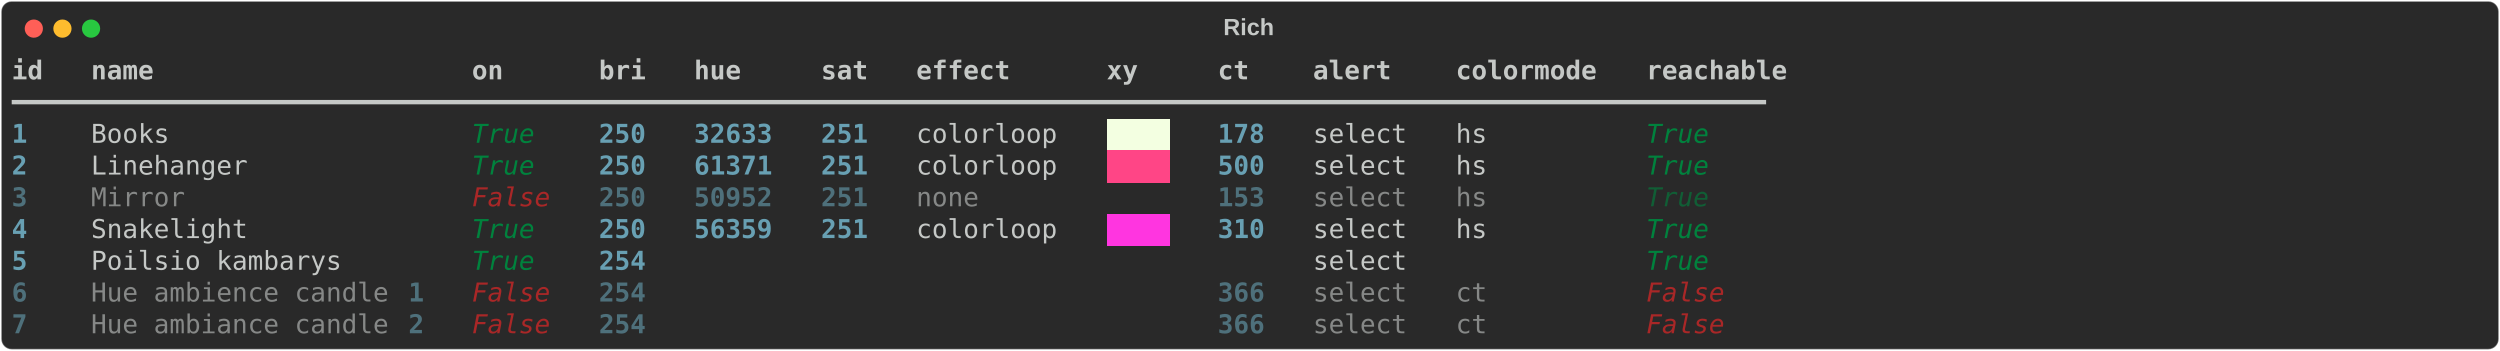
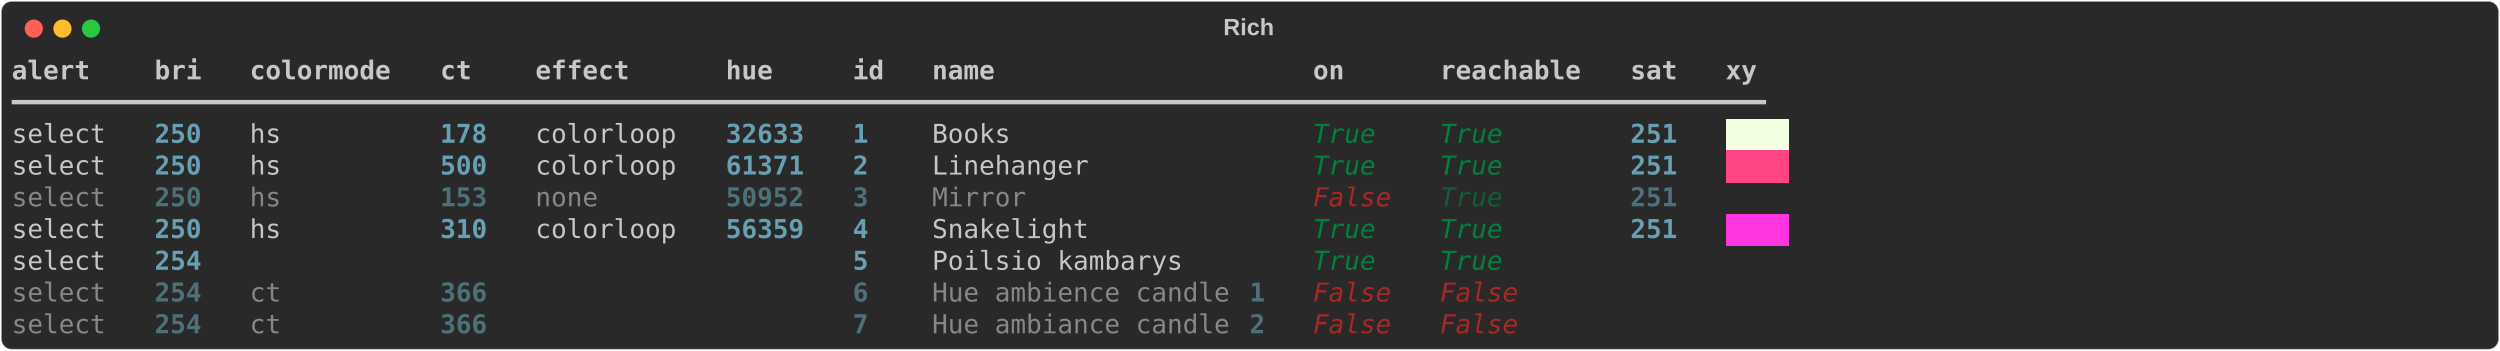
<svg xmlns="http://www.w3.org/2000/svg" class="rich-terminal" viewBox="0 0 1922 269.6">
  <style>

    @font-face {
        font-family: "Fira Code";
        src: local("FiraCode-Regular"),
                url("https://cdnjs.cloudflare.com/ajax/libs/firacode/6.2.0/woff2/FiraCode-Regular.woff2") format("woff2"),
                url("https://cdnjs.cloudflare.com/ajax/libs/firacode/6.2.0/woff/FiraCode-Regular.woff") format("woff");
        font-style: normal;
        font-weight: 400;
    }
    @font-face {
        font-family: "Fira Code";
        src: local("FiraCode-Bold"),
                url("https://cdnjs.cloudflare.com/ajax/libs/firacode/6.2.0/woff2/FiraCode-Bold.woff2") format("woff2"),
                url("https://cdnjs.cloudflare.com/ajax/libs/firacode/6.2.0/woff/FiraCode-Bold.woff") format("woff");
        font-style: bold;
        font-weight: 700;
    }

-     .terminal-3456403293-matrix {
+     .terminal-202606429-matrix {
        font-family: Fira Code, monospace;
        font-size: 20px;
        line-height: 24.4px;
        font-variant-east-asian: full-width;
    }

-     .terminal-3456403293-title {
+     .terminal-202606429-title {
        font-size: 18px;
        font-weight: bold;
        font-family: arial;
    }

-     .terminal-3456403293-r1 { fill: #c5c8c6;font-weight: bold }
- .terminal-3456403293-r2 { fill: #c5c8c6 }
- .terminal-3456403293-r3 { fill: #68a0b3;font-weight: bold }
- .terminal-3456403293-r4 { fill: #00823d;font-style: italic; }
- .terminal-3456403293-r5 { fill: #f3ffe1 }
- .terminal-3456403293-r6 { fill: #ff4586 }
- .terminal-3456403293-r7 { fill: #4e707b;font-weight: bold }
- .terminal-3456403293-r8 { fill: #868887 }
- .terminal-3456403293-r9 { fill: #a92727;font-style: italic; }
- .terminal-3456403293-r10 { fill: #105e35;font-style: italic; }
- .terminal-3456403293-r11 { fill: #ff35e0 }
+     .terminal-202606429-r1 { fill: #c5c8c6;font-weight: bold }
+ .terminal-202606429-r2 { fill: #c5c8c6 }
+ .terminal-202606429-r3 { fill: #68a0b3;font-weight: bold }
+ .terminal-202606429-r4 { fill: #00823d;font-style: italic; }
+ .terminal-202606429-r5 { fill: #f3ffe1 }
+ .terminal-202606429-r6 { fill: #ff4586 }
+ .terminal-202606429-r7 { fill: #868887 }
+ .terminal-202606429-r8 { fill: #4e707b;font-weight: bold }
+ .terminal-202606429-r9 { fill: #a92727;font-style: italic; }
+ .terminal-202606429-r10 { fill: #105e35;font-style: italic; }
+ .terminal-202606429-r11 { fill: #ff35e0 }
    </style>
  <defs>
-     <clipPath id="terminal-3456403293-clip-terminal">
+     <clipPath id="terminal-202606429-clip-terminal">
      <rect x="0" y="0" width="1902.2" height="218.6" />
    </clipPath>
-     <clipPath id="terminal-3456403293-line-0">
+     <clipPath id="terminal-202606429-line-0">
      <rect x="0" y="1.5" width="1903.2" height="24.65" />
    </clipPath>
-     <clipPath id="terminal-3456403293-line-1">
+     <clipPath id="terminal-202606429-line-1">
      <rect x="0" y="25.9" width="1903.2" height="24.65" />
    </clipPath>
-     <clipPath id="terminal-3456403293-line-2">
+     <clipPath id="terminal-202606429-line-2">
      <rect x="0" y="50.3" width="1903.2" height="24.65" />
    </clipPath>
-     <clipPath id="terminal-3456403293-line-3">
+     <clipPath id="terminal-202606429-line-3">
      <rect x="0" y="74.7" width="1903.2" height="24.65" />
    </clipPath>
-     <clipPath id="terminal-3456403293-line-4">
+     <clipPath id="terminal-202606429-line-4">
      <rect x="0" y="99.1" width="1903.2" height="24.65" />
    </clipPath>
-     <clipPath id="terminal-3456403293-line-5">
+     <clipPath id="terminal-202606429-line-5">
      <rect x="0" y="123.5" width="1903.2" height="24.65" />
    </clipPath>
-     <clipPath id="terminal-3456403293-line-6">
+     <clipPath id="terminal-202606429-line-6">
      <rect x="0" y="147.9" width="1903.2" height="24.65" />
    </clipPath>
-     <clipPath id="terminal-3456403293-line-7">
+     <clipPath id="terminal-202606429-line-7">
      <rect x="0" y="172.3" width="1903.2" height="24.65" />
    </clipPath>
  </defs>
  <rect fill="#292929" stroke="rgba(255,255,255,0.35)" stroke-width="1" x="1" y="1" width="1920" height="267.6" rx="8" />
-   <text class="terminal-3456403293-title" fill="#c5c8c6" text-anchor="middle" x="960" y="27">Rich</text>
+   <text class="terminal-202606429-title" fill="#c5c8c6" text-anchor="middle" x="960" y="27">Rich</text>
  <g transform="translate(26,22)">
    <circle cx="0" cy="0" r="7" fill="#ff5f57" />
    <circle cx="22" cy="0" r="7" fill="#febc2e" />
    <circle cx="44" cy="0" r="7" fill="#28c840" />
  </g>
-   <g transform="translate(9, 41)" clip-path="url(#terminal-3456403293-clip-terminal)">
-     <rect fill="#f3ffe1" x="841.8" y="50.3" width="48.8" height="24.65" shape-rendering="crispEdges" />
-     <rect fill="#ff4586" x="841.8" y="74.7" width="48.8" height="24.65" shape-rendering="crispEdges" />
-     <rect fill="#ff35e0" x="841.8" y="123.5" width="48.8" height="24.65" shape-rendering="crispEdges" />
-     <g class="terminal-3456403293-matrix">
-       <text class="terminal-3456403293-r1" x="0" y="20" textLength="24.4" clip-path="url(#terminal-3456403293-line-0)">id</text>
-       <text class="terminal-3456403293-r1" x="61" y="20" textLength="256.2" clip-path="url(#terminal-3456403293-line-0)">name                 </text>
-       <text class="terminal-3456403293-r1" x="353.8" y="20" textLength="61" clip-path="url(#terminal-3456403293-line-0)">on   </text>
-       <text class="terminal-3456403293-r1" x="451.4" y="20" textLength="36.6" clip-path="url(#terminal-3456403293-line-0)">bri</text>
-       <text class="terminal-3456403293-r1" x="524.6" y="20" textLength="61" clip-path="url(#terminal-3456403293-line-0)">hue  </text>
-       <text class="terminal-3456403293-r1" x="622.2" y="20" textLength="36.6" clip-path="url(#terminal-3456403293-line-0)">sat</text>
-       <text class="terminal-3456403293-r1" x="695.4" y="20" textLength="109.8" clip-path="url(#terminal-3456403293-line-0)">effect   </text>
-       <text class="terminal-3456403293-r1" x="841.8" y="20" textLength="48.8" clip-path="url(#terminal-3456403293-line-0)">xy  </text>
-       <text class="terminal-3456403293-r1" x="927.2" y="20" textLength="36.6" clip-path="url(#terminal-3456403293-line-0)">ct </text>
-       <text class="terminal-3456403293-r1" x="1000.4" y="20" textLength="73.2" clip-path="url(#terminal-3456403293-line-0)">alert </text>
-       <text class="terminal-3456403293-r1" x="1110.2" y="20" textLength="109.8" clip-path="url(#terminal-3456403293-line-0)">colormode</text>
-       <text class="terminal-3456403293-r1" x="1256.6" y="20" textLength="109.8" clip-path="url(#terminal-3456403293-line-0)">reachable</text>
-       <text class="terminal-3456403293-r2" x="1903.2" y="20" textLength="12.2" clip-path="url(#terminal-3456403293-line-0)">
+   <g transform="translate(9, 41)" clip-path="url(#terminal-202606429-clip-terminal)">
+     <rect fill="#f3ffe1" x="1317.6" y="50.3" width="48.8" height="24.65" shape-rendering="crispEdges" />
+     <rect fill="#ff4586" x="1317.6" y="74.7" width="48.8" height="24.65" shape-rendering="crispEdges" />
+     <rect fill="#ff35e0" x="1317.6" y="123.5" width="48.8" height="24.65" shape-rendering="crispEdges" />
+     <g class="terminal-202606429-matrix">
+       <text class="terminal-202606429-r1" x="0" y="20" textLength="73.2" clip-path="url(#terminal-202606429-line-0)">alert </text>
+       <text class="terminal-202606429-r1" x="109.8" y="20" textLength="36.6" clip-path="url(#terminal-202606429-line-0)">bri</text>
+       <text class="terminal-202606429-r1" x="183" y="20" textLength="109.8" clip-path="url(#terminal-202606429-line-0)">colormode</text>
+       <text class="terminal-202606429-r1" x="329.4" y="20" textLength="36.6" clip-path="url(#terminal-202606429-line-0)">ct </text>
+       <text class="terminal-202606429-r1" x="402.6" y="20" textLength="109.8" clip-path="url(#terminal-202606429-line-0)">effect   </text>
+       <text class="terminal-202606429-r1" x="549" y="20" textLength="61" clip-path="url(#terminal-202606429-line-0)">hue  </text>
+       <text class="terminal-202606429-r1" x="646.6" y="20" textLength="24.4" clip-path="url(#terminal-202606429-line-0)">id</text>
+       <text class="terminal-202606429-r1" x="707.6" y="20" textLength="256.2" clip-path="url(#terminal-202606429-line-0)">name                 </text>
+       <text class="terminal-202606429-r1" x="1000.4" y="20" textLength="61" clip-path="url(#terminal-202606429-line-0)">on   </text>
+       <text class="terminal-202606429-r1" x="1098" y="20" textLength="109.8" clip-path="url(#terminal-202606429-line-0)">reachable</text>
+       <text class="terminal-202606429-r1" x="1244.4" y="20" textLength="36.6" clip-path="url(#terminal-202606429-line-0)">sat</text>
+       <text class="terminal-202606429-r1" x="1317.6" y="20" textLength="48.8" clip-path="url(#terminal-202606429-line-0)">xy  </text>
+       <text class="terminal-202606429-r2" x="1903.2" y="20" textLength="12.2" clip-path="url(#terminal-202606429-line-0)">
</text>
-       <text class="terminal-3456403293-r2" x="0" y="44.4" textLength="1366.4" clip-path="url(#terminal-3456403293-line-1)">━━━━━━━━━━━━━━━━━━━━━━━━━━━━━━━━━━━━━━━━━━━━━━━━━━━━━━━━━━━━━━━━━━━━━━━━━━━━━━━━━━━━━━━━━━━━━━━━━━━━━━━━━━━━━━━━</text>
-       <text class="terminal-3456403293-r2" x="1903.2" y="44.4" textLength="12.2" clip-path="url(#terminal-3456403293-line-1)">
+       <text class="terminal-202606429-r2" x="0" y="44.4" textLength="1366.4" clip-path="url(#terminal-202606429-line-1)">━━━━━━━━━━━━━━━━━━━━━━━━━━━━━━━━━━━━━━━━━━━━━━━━━━━━━━━━━━━━━━━━━━━━━━━━━━━━━━━━━━━━━━━━━━━━━━━━━━━━━━━━━━━━━━━━</text>
+       <text class="terminal-202606429-r2" x="1903.2" y="44.4" textLength="12.2" clip-path="url(#terminal-202606429-line-1)">
</text>
-       <text class="terminal-3456403293-r3" x="0" y="68.8" textLength="12.2" clip-path="url(#terminal-3456403293-line-2)">1</text>
-       <text class="terminal-3456403293-r2" x="61" y="68.8" textLength="256.2" clip-path="url(#terminal-3456403293-line-2)">Books                </text>
-       <text class="terminal-3456403293-r4" x="353.8" y="68.8" textLength="48.8" clip-path="url(#terminal-3456403293-line-2)">True</text>
-       <text class="terminal-3456403293-r3" x="451.4" y="68.8" textLength="36.6" clip-path="url(#terminal-3456403293-line-2)">250</text>
-       <text class="terminal-3456403293-r3" x="524.6" y="68.8" textLength="61" clip-path="url(#terminal-3456403293-line-2)">32633</text>
-       <text class="terminal-3456403293-r3" x="622.2" y="68.8" textLength="36.6" clip-path="url(#terminal-3456403293-line-2)">251</text>
-       <text class="terminal-3456403293-r2" x="695.4" y="68.8" textLength="109.8" clip-path="url(#terminal-3456403293-line-2)">colorloop</text>
-       <text class="terminal-3456403293-r5" x="841.8" y="68.8" textLength="48.8" clip-path="url(#terminal-3456403293-line-2)">   a</text>
-       <text class="terminal-3456403293-r3" x="927.2" y="68.8" textLength="36.6" clip-path="url(#terminal-3456403293-line-2)">178</text>
-       <text class="terminal-3456403293-r2" x="1000.4" y="68.8" textLength="73.2" clip-path="url(#terminal-3456403293-line-2)">select</text>
-       <text class="terminal-3456403293-r2" x="1110.2" y="68.8" textLength="109.8" clip-path="url(#terminal-3456403293-line-2)">hs       </text>
-       <text class="terminal-3456403293-r4" x="1256.6" y="68.8" textLength="48.8" clip-path="url(#terminal-3456403293-line-2)">True</text>
-       <text class="terminal-3456403293-r2" x="1903.2" y="68.8" textLength="12.2" clip-path="url(#terminal-3456403293-line-2)">
+       <text class="terminal-202606429-r2" x="0" y="68.8" textLength="73.2" clip-path="url(#terminal-202606429-line-2)">select</text>
+       <text class="terminal-202606429-r3" x="109.8" y="68.8" textLength="36.6" clip-path="url(#terminal-202606429-line-2)">250</text>
+       <text class="terminal-202606429-r2" x="183" y="68.8" textLength="109.8" clip-path="url(#terminal-202606429-line-2)">hs       </text>
+       <text class="terminal-202606429-r3" x="329.4" y="68.8" textLength="36.6" clip-path="url(#terminal-202606429-line-2)">178</text>
+       <text class="terminal-202606429-r2" x="402.6" y="68.8" textLength="109.8" clip-path="url(#terminal-202606429-line-2)">colorloop</text>
+       <text class="terminal-202606429-r3" x="549" y="68.8" textLength="61" clip-path="url(#terminal-202606429-line-2)">32633</text>
+       <text class="terminal-202606429-r3" x="646.6" y="68.8" textLength="12.2" clip-path="url(#terminal-202606429-line-2)">1</text>
+       <text class="terminal-202606429-r2" x="707.6" y="68.8" textLength="256.2" clip-path="url(#terminal-202606429-line-2)">Books                </text>
+       <text class="terminal-202606429-r4" x="1000.4" y="68.8" textLength="48.8" clip-path="url(#terminal-202606429-line-2)">True</text>
+       <text class="terminal-202606429-r4" x="1098" y="68.8" textLength="48.8" clip-path="url(#terminal-202606429-line-2)">True</text>
+       <text class="terminal-202606429-r3" x="1244.4" y="68.8" textLength="36.6" clip-path="url(#terminal-202606429-line-2)">251</text>
+       <text class="terminal-202606429-r5" x="1317.6" y="68.8" textLength="48.8" clip-path="url(#terminal-202606429-line-2)">   a</text>
+       <text class="terminal-202606429-r2" x="1903.2" y="68.8" textLength="12.2" clip-path="url(#terminal-202606429-line-2)">
</text>
-       <text class="terminal-3456403293-r3" x="0" y="93.2" textLength="12.2" clip-path="url(#terminal-3456403293-line-3)">2</text>
-       <text class="terminal-3456403293-r2" x="61" y="93.2" textLength="256.2" clip-path="url(#terminal-3456403293-line-3)">Linehanger           </text>
-       <text class="terminal-3456403293-r4" x="353.8" y="93.2" textLength="48.8" clip-path="url(#terminal-3456403293-line-3)">True</text>
-       <text class="terminal-3456403293-r3" x="451.4" y="93.2" textLength="36.6" clip-path="url(#terminal-3456403293-line-3)">250</text>
-       <text class="terminal-3456403293-r3" x="524.6" y="93.2" textLength="61" clip-path="url(#terminal-3456403293-line-3)">61371</text>
-       <text class="terminal-3456403293-r3" x="622.2" y="93.2" textLength="36.6" clip-path="url(#terminal-3456403293-line-3)">251</text>
-       <text class="terminal-3456403293-r2" x="695.4" y="93.2" textLength="109.8" clip-path="url(#terminal-3456403293-line-3)">colorloop</text>
-       <text class="terminal-3456403293-r6" x="841.8" y="93.2" textLength="48.8" clip-path="url(#terminal-3456403293-line-3)">   a</text>
-       <text class="terminal-3456403293-r3" x="927.2" y="93.2" textLength="36.6" clip-path="url(#terminal-3456403293-line-3)">500</text>
-       <text class="terminal-3456403293-r2" x="1000.4" y="93.2" textLength="73.2" clip-path="url(#terminal-3456403293-line-3)">select</text>
-       <text class="terminal-3456403293-r2" x="1110.2" y="93.2" textLength="109.8" clip-path="url(#terminal-3456403293-line-3)">hs       </text>
-       <text class="terminal-3456403293-r4" x="1256.6" y="93.2" textLength="48.8" clip-path="url(#terminal-3456403293-line-3)">True</text>
-       <text class="terminal-3456403293-r2" x="1903.2" y="93.2" textLength="12.2" clip-path="url(#terminal-3456403293-line-3)">
+       <text class="terminal-202606429-r2" x="0" y="93.2" textLength="73.2" clip-path="url(#terminal-202606429-line-3)">select</text>
+       <text class="terminal-202606429-r3" x="109.8" y="93.2" textLength="36.6" clip-path="url(#terminal-202606429-line-3)">250</text>
+       <text class="terminal-202606429-r2" x="183" y="93.2" textLength="109.8" clip-path="url(#terminal-202606429-line-3)">hs       </text>
+       <text class="terminal-202606429-r3" x="329.4" y="93.2" textLength="36.6" clip-path="url(#terminal-202606429-line-3)">500</text>
+       <text class="terminal-202606429-r2" x="402.6" y="93.2" textLength="109.8" clip-path="url(#terminal-202606429-line-3)">colorloop</text>
+       <text class="terminal-202606429-r3" x="549" y="93.2" textLength="61" clip-path="url(#terminal-202606429-line-3)">61371</text>
+       <text class="terminal-202606429-r3" x="646.6" y="93.2" textLength="12.2" clip-path="url(#terminal-202606429-line-3)">2</text>
+       <text class="terminal-202606429-r2" x="707.6" y="93.2" textLength="256.2" clip-path="url(#terminal-202606429-line-3)">Linehanger           </text>
+       <text class="terminal-202606429-r4" x="1000.4" y="93.2" textLength="48.8" clip-path="url(#terminal-202606429-line-3)">True</text>
+       <text class="terminal-202606429-r4" x="1098" y="93.2" textLength="48.8" clip-path="url(#terminal-202606429-line-3)">True</text>
+       <text class="terminal-202606429-r3" x="1244.4" y="93.2" textLength="36.6" clip-path="url(#terminal-202606429-line-3)">251</text>
+       <text class="terminal-202606429-r6" x="1317.6" y="93.2" textLength="48.8" clip-path="url(#terminal-202606429-line-3)">   a</text>
+       <text class="terminal-202606429-r2" x="1903.2" y="93.2" textLength="12.2" clip-path="url(#terminal-202606429-line-3)">
</text>
-       <text class="terminal-3456403293-r7" x="0" y="117.6" textLength="12.2" clip-path="url(#terminal-3456403293-line-4)">3</text>
-       <text class="terminal-3456403293-r8" x="61" y="117.6" textLength="256.2" clip-path="url(#terminal-3456403293-line-4)">Mirror               </text>
-       <text class="terminal-3456403293-r9" x="353.8" y="117.6" textLength="61" clip-path="url(#terminal-3456403293-line-4)">False</text>
-       <text class="terminal-3456403293-r7" x="451.4" y="117.6" textLength="36.6" clip-path="url(#terminal-3456403293-line-4)">250</text>
-       <text class="terminal-3456403293-r7" x="524.6" y="117.6" textLength="61" clip-path="url(#terminal-3456403293-line-4)">50952</text>
-       <text class="terminal-3456403293-r7" x="622.2" y="117.6" textLength="36.6" clip-path="url(#terminal-3456403293-line-4)">251</text>
-       <text class="terminal-3456403293-r8" x="695.4" y="117.6" textLength="109.8" clip-path="url(#terminal-3456403293-line-4)">none     </text>
-       <text class="terminal-3456403293-r7" x="927.2" y="117.6" textLength="36.6" clip-path="url(#terminal-3456403293-line-4)">153</text>
-       <text class="terminal-3456403293-r8" x="1000.4" y="117.6" textLength="73.2" clip-path="url(#terminal-3456403293-line-4)">select</text>
-       <text class="terminal-3456403293-r8" x="1110.2" y="117.6" textLength="109.8" clip-path="url(#terminal-3456403293-line-4)">hs       </text>
-       <text class="terminal-3456403293-r10" x="1256.6" y="117.6" textLength="48.8" clip-path="url(#terminal-3456403293-line-4)">True</text>
-       <text class="terminal-3456403293-r2" x="1903.2" y="117.6" textLength="12.2" clip-path="url(#terminal-3456403293-line-4)">
+       <text class="terminal-202606429-r7" x="0" y="117.6" textLength="73.2" clip-path="url(#terminal-202606429-line-4)">select</text>
+       <text class="terminal-202606429-r8" x="109.8" y="117.6" textLength="36.6" clip-path="url(#terminal-202606429-line-4)">250</text>
+       <text class="terminal-202606429-r7" x="183" y="117.6" textLength="109.8" clip-path="url(#terminal-202606429-line-4)">hs       </text>
+       <text class="terminal-202606429-r8" x="329.4" y="117.6" textLength="36.6" clip-path="url(#terminal-202606429-line-4)">153</text>
+       <text class="terminal-202606429-r7" x="402.6" y="117.6" textLength="109.8" clip-path="url(#terminal-202606429-line-4)">none     </text>
+       <text class="terminal-202606429-r8" x="549" y="117.6" textLength="61" clip-path="url(#terminal-202606429-line-4)">50952</text>
+       <text class="terminal-202606429-r8" x="646.6" y="117.6" textLength="12.2" clip-path="url(#terminal-202606429-line-4)">3</text>
+       <text class="terminal-202606429-r7" x="707.6" y="117.6" textLength="256.2" clip-path="url(#terminal-202606429-line-4)">Mirror               </text>
+       <text class="terminal-202606429-r9" x="1000.4" y="117.6" textLength="61" clip-path="url(#terminal-202606429-line-4)">False</text>
+       <text class="terminal-202606429-r10" x="1098" y="117.6" textLength="48.8" clip-path="url(#terminal-202606429-line-4)">True</text>
+       <text class="terminal-202606429-r8" x="1244.4" y="117.6" textLength="36.6" clip-path="url(#terminal-202606429-line-4)">251</text>
+       <text class="terminal-202606429-r2" x="1903.2" y="117.6" textLength="12.2" clip-path="url(#terminal-202606429-line-4)">
</text>
-       <text class="terminal-3456403293-r3" x="0" y="142" textLength="12.2" clip-path="url(#terminal-3456403293-line-5)">4</text>
-       <text class="terminal-3456403293-r2" x="61" y="142" textLength="256.2" clip-path="url(#terminal-3456403293-line-5)">Snakelight           </text>
-       <text class="terminal-3456403293-r4" x="353.8" y="142" textLength="48.8" clip-path="url(#terminal-3456403293-line-5)">True</text>
-       <text class="terminal-3456403293-r3" x="451.4" y="142" textLength="36.6" clip-path="url(#terminal-3456403293-line-5)">250</text>
-       <text class="terminal-3456403293-r3" x="524.6" y="142" textLength="61" clip-path="url(#terminal-3456403293-line-5)">56359</text>
-       <text class="terminal-3456403293-r3" x="622.2" y="142" textLength="36.6" clip-path="url(#terminal-3456403293-line-5)">251</text>
-       <text class="terminal-3456403293-r2" x="695.4" y="142" textLength="109.8" clip-path="url(#terminal-3456403293-line-5)">colorloop</text>
-       <text class="terminal-3456403293-r11" x="841.8" y="142" textLength="48.8" clip-path="url(#terminal-3456403293-line-5)">   a</text>
-       <text class="terminal-3456403293-r3" x="927.2" y="142" textLength="36.6" clip-path="url(#terminal-3456403293-line-5)">310</text>
-       <text class="terminal-3456403293-r2" x="1000.4" y="142" textLength="73.2" clip-path="url(#terminal-3456403293-line-5)">select</text>
-       <text class="terminal-3456403293-r2" x="1110.2" y="142" textLength="109.8" clip-path="url(#terminal-3456403293-line-5)">hs       </text>
-       <text class="terminal-3456403293-r4" x="1256.6" y="142" textLength="48.8" clip-path="url(#terminal-3456403293-line-5)">True</text>
-       <text class="terminal-3456403293-r2" x="1903.2" y="142" textLength="12.2" clip-path="url(#terminal-3456403293-line-5)">
+       <text class="terminal-202606429-r2" x="0" y="142" textLength="73.2" clip-path="url(#terminal-202606429-line-5)">select</text>
+       <text class="terminal-202606429-r3" x="109.8" y="142" textLength="36.6" clip-path="url(#terminal-202606429-line-5)">250</text>
+       <text class="terminal-202606429-r2" x="183" y="142" textLength="109.8" clip-path="url(#terminal-202606429-line-5)">hs       </text>
+       <text class="terminal-202606429-r3" x="329.4" y="142" textLength="36.6" clip-path="url(#terminal-202606429-line-5)">310</text>
+       <text class="terminal-202606429-r2" x="402.6" y="142" textLength="109.8" clip-path="url(#terminal-202606429-line-5)">colorloop</text>
+       <text class="terminal-202606429-r3" x="549" y="142" textLength="61" clip-path="url(#terminal-202606429-line-5)">56359</text>
+       <text class="terminal-202606429-r3" x="646.6" y="142" textLength="12.2" clip-path="url(#terminal-202606429-line-5)">4</text>
+       <text class="terminal-202606429-r2" x="707.6" y="142" textLength="256.2" clip-path="url(#terminal-202606429-line-5)">Snakelight           </text>
+       <text class="terminal-202606429-r4" x="1000.4" y="142" textLength="48.8" clip-path="url(#terminal-202606429-line-5)">True</text>
+       <text class="terminal-202606429-r4" x="1098" y="142" textLength="48.8" clip-path="url(#terminal-202606429-line-5)">True</text>
+       <text class="terminal-202606429-r3" x="1244.4" y="142" textLength="36.6" clip-path="url(#terminal-202606429-line-5)">251</text>
+       <text class="terminal-202606429-r11" x="1317.6" y="142" textLength="48.8" clip-path="url(#terminal-202606429-line-5)">   a</text>
+       <text class="terminal-202606429-r2" x="1903.2" y="142" textLength="12.2" clip-path="url(#terminal-202606429-line-5)">
</text>
-       <text class="terminal-3456403293-r3" x="0" y="166.4" textLength="12.2" clip-path="url(#terminal-3456403293-line-6)">5</text>
-       <text class="terminal-3456403293-r2" x="61" y="166.4" textLength="256.2" clip-path="url(#terminal-3456403293-line-6)">Poilsio kambarys     </text>
-       <text class="terminal-3456403293-r4" x="353.8" y="166.4" textLength="48.8" clip-path="url(#terminal-3456403293-line-6)">True</text>
-       <text class="terminal-3456403293-r3" x="451.4" y="166.4" textLength="36.6" clip-path="url(#terminal-3456403293-line-6)">254</text>
-       <text class="terminal-3456403293-r2" x="1000.4" y="166.4" textLength="73.2" clip-path="url(#terminal-3456403293-line-6)">select</text>
-       <text class="terminal-3456403293-r4" x="1256.6" y="166.4" textLength="48.8" clip-path="url(#terminal-3456403293-line-6)">True</text>
-       <text class="terminal-3456403293-r2" x="1903.2" y="166.4" textLength="12.2" clip-path="url(#terminal-3456403293-line-6)">
+       <text class="terminal-202606429-r2" x="0" y="166.4" textLength="73.2" clip-path="url(#terminal-202606429-line-6)">select</text>
+       <text class="terminal-202606429-r3" x="109.8" y="166.4" textLength="36.6" clip-path="url(#terminal-202606429-line-6)">254</text>
+       <text class="terminal-202606429-r3" x="646.6" y="166.4" textLength="12.2" clip-path="url(#terminal-202606429-line-6)">5</text>
+       <text class="terminal-202606429-r2" x="707.6" y="166.4" textLength="256.2" clip-path="url(#terminal-202606429-line-6)">Poilsio kambarys     </text>
+       <text class="terminal-202606429-r4" x="1000.4" y="166.4" textLength="48.8" clip-path="url(#terminal-202606429-line-6)">True</text>
+       <text class="terminal-202606429-r4" x="1098" y="166.4" textLength="48.8" clip-path="url(#terminal-202606429-line-6)">True</text>
+       <text class="terminal-202606429-r2" x="1903.2" y="166.4" textLength="12.2" clip-path="url(#terminal-202606429-line-6)">
</text>
-       <text class="terminal-3456403293-r7" x="0" y="190.8" textLength="12.2" clip-path="url(#terminal-3456403293-line-7)">6</text>
-       <text class="terminal-3456403293-r8" x="61" y="190.8" textLength="244" clip-path="url(#terminal-3456403293-line-7)">Hue ambience candle </text>
-       <text class="terminal-3456403293-r7" x="305" y="190.8" textLength="12.2" clip-path="url(#terminal-3456403293-line-7)">1</text>
-       <text class="terminal-3456403293-r9" x="353.8" y="190.8" textLength="61" clip-path="url(#terminal-3456403293-line-7)">False</text>
-       <text class="terminal-3456403293-r7" x="451.4" y="190.8" textLength="36.6" clip-path="url(#terminal-3456403293-line-7)">254</text>
-       <text class="terminal-3456403293-r7" x="927.2" y="190.8" textLength="36.6" clip-path="url(#terminal-3456403293-line-7)">366</text>
-       <text class="terminal-3456403293-r8" x="1000.4" y="190.8" textLength="73.2" clip-path="url(#terminal-3456403293-line-7)">select</text>
-       <text class="terminal-3456403293-r8" x="1110.2" y="190.8" textLength="109.8" clip-path="url(#terminal-3456403293-line-7)">ct       </text>
-       <text class="terminal-3456403293-r9" x="1256.6" y="190.8" textLength="61" clip-path="url(#terminal-3456403293-line-7)">False</text>
-       <text class="terminal-3456403293-r2" x="1903.2" y="190.8" textLength="12.2" clip-path="url(#terminal-3456403293-line-7)">
+       <text class="terminal-202606429-r7" x="0" y="190.8" textLength="73.2" clip-path="url(#terminal-202606429-line-7)">select</text>
+       <text class="terminal-202606429-r8" x="109.8" y="190.8" textLength="36.6" clip-path="url(#terminal-202606429-line-7)">254</text>
+       <text class="terminal-202606429-r7" x="183" y="190.8" textLength="109.8" clip-path="url(#terminal-202606429-line-7)">ct       </text>
+       <text class="terminal-202606429-r8" x="329.4" y="190.8" textLength="36.6" clip-path="url(#terminal-202606429-line-7)">366</text>
+       <text class="terminal-202606429-r8" x="646.6" y="190.8" textLength="12.2" clip-path="url(#terminal-202606429-line-7)">6</text>
+       <text class="terminal-202606429-r7" x="707.6" y="190.8" textLength="244" clip-path="url(#terminal-202606429-line-7)">Hue ambience candle </text>
+       <text class="terminal-202606429-r8" x="951.6" y="190.8" textLength="12.2" clip-path="url(#terminal-202606429-line-7)">1</text>
+       <text class="terminal-202606429-r9" x="1000.4" y="190.8" textLength="61" clip-path="url(#terminal-202606429-line-7)">False</text>
+       <text class="terminal-202606429-r9" x="1098" y="190.8" textLength="61" clip-path="url(#terminal-202606429-line-7)">False</text>
+       <text class="terminal-202606429-r2" x="1903.2" y="190.8" textLength="12.2" clip-path="url(#terminal-202606429-line-7)">
</text>
-       <text class="terminal-3456403293-r7" x="0" y="215.2" textLength="12.2" clip-path="url(#terminal-3456403293-line-8)">7</text>
-       <text class="terminal-3456403293-r8" x="61" y="215.2" textLength="244" clip-path="url(#terminal-3456403293-line-8)">Hue ambiance candle </text>
-       <text class="terminal-3456403293-r7" x="305" y="215.2" textLength="12.2" clip-path="url(#terminal-3456403293-line-8)">2</text>
-       <text class="terminal-3456403293-r9" x="353.8" y="215.2" textLength="61" clip-path="url(#terminal-3456403293-line-8)">False</text>
-       <text class="terminal-3456403293-r7" x="451.4" y="215.2" textLength="36.6" clip-path="url(#terminal-3456403293-line-8)">254</text>
-       <text class="terminal-3456403293-r7" x="927.2" y="215.2" textLength="36.6" clip-path="url(#terminal-3456403293-line-8)">366</text>
-       <text class="terminal-3456403293-r8" x="1000.4" y="215.2" textLength="73.2" clip-path="url(#terminal-3456403293-line-8)">select</text>
-       <text class="terminal-3456403293-r8" x="1110.2" y="215.2" textLength="109.8" clip-path="url(#terminal-3456403293-line-8)">ct       </text>
-       <text class="terminal-3456403293-r9" x="1256.6" y="215.2" textLength="61" clip-path="url(#terminal-3456403293-line-8)">False</text>
-       <text class="terminal-3456403293-r2" x="1903.2" y="215.2" textLength="12.2" clip-path="url(#terminal-3456403293-line-8)">
+       <text class="terminal-202606429-r7" x="0" y="215.2" textLength="73.2" clip-path="url(#terminal-202606429-line-8)">select</text>
+       <text class="terminal-202606429-r8" x="109.8" y="215.2" textLength="36.6" clip-path="url(#terminal-202606429-line-8)">254</text>
+       <text class="terminal-202606429-r7" x="183" y="215.2" textLength="109.8" clip-path="url(#terminal-202606429-line-8)">ct       </text>
+       <text class="terminal-202606429-r8" x="329.4" y="215.2" textLength="36.6" clip-path="url(#terminal-202606429-line-8)">366</text>
+       <text class="terminal-202606429-r8" x="646.6" y="215.2" textLength="12.2" clip-path="url(#terminal-202606429-line-8)">7</text>
+       <text class="terminal-202606429-r7" x="707.6" y="215.2" textLength="244" clip-path="url(#terminal-202606429-line-8)">Hue ambiance candle </text>
+       <text class="terminal-202606429-r8" x="951.6" y="215.2" textLength="12.2" clip-path="url(#terminal-202606429-line-8)">2</text>
+       <text class="terminal-202606429-r9" x="1000.4" y="215.2" textLength="61" clip-path="url(#terminal-202606429-line-8)">False</text>
+       <text class="terminal-202606429-r9" x="1098" y="215.2" textLength="61" clip-path="url(#terminal-202606429-line-8)">False</text>
+       <text class="terminal-202606429-r2" x="1903.2" y="215.2" textLength="12.2" clip-path="url(#terminal-202606429-line-8)">
</text>
    </g>
  </g>
</svg>
